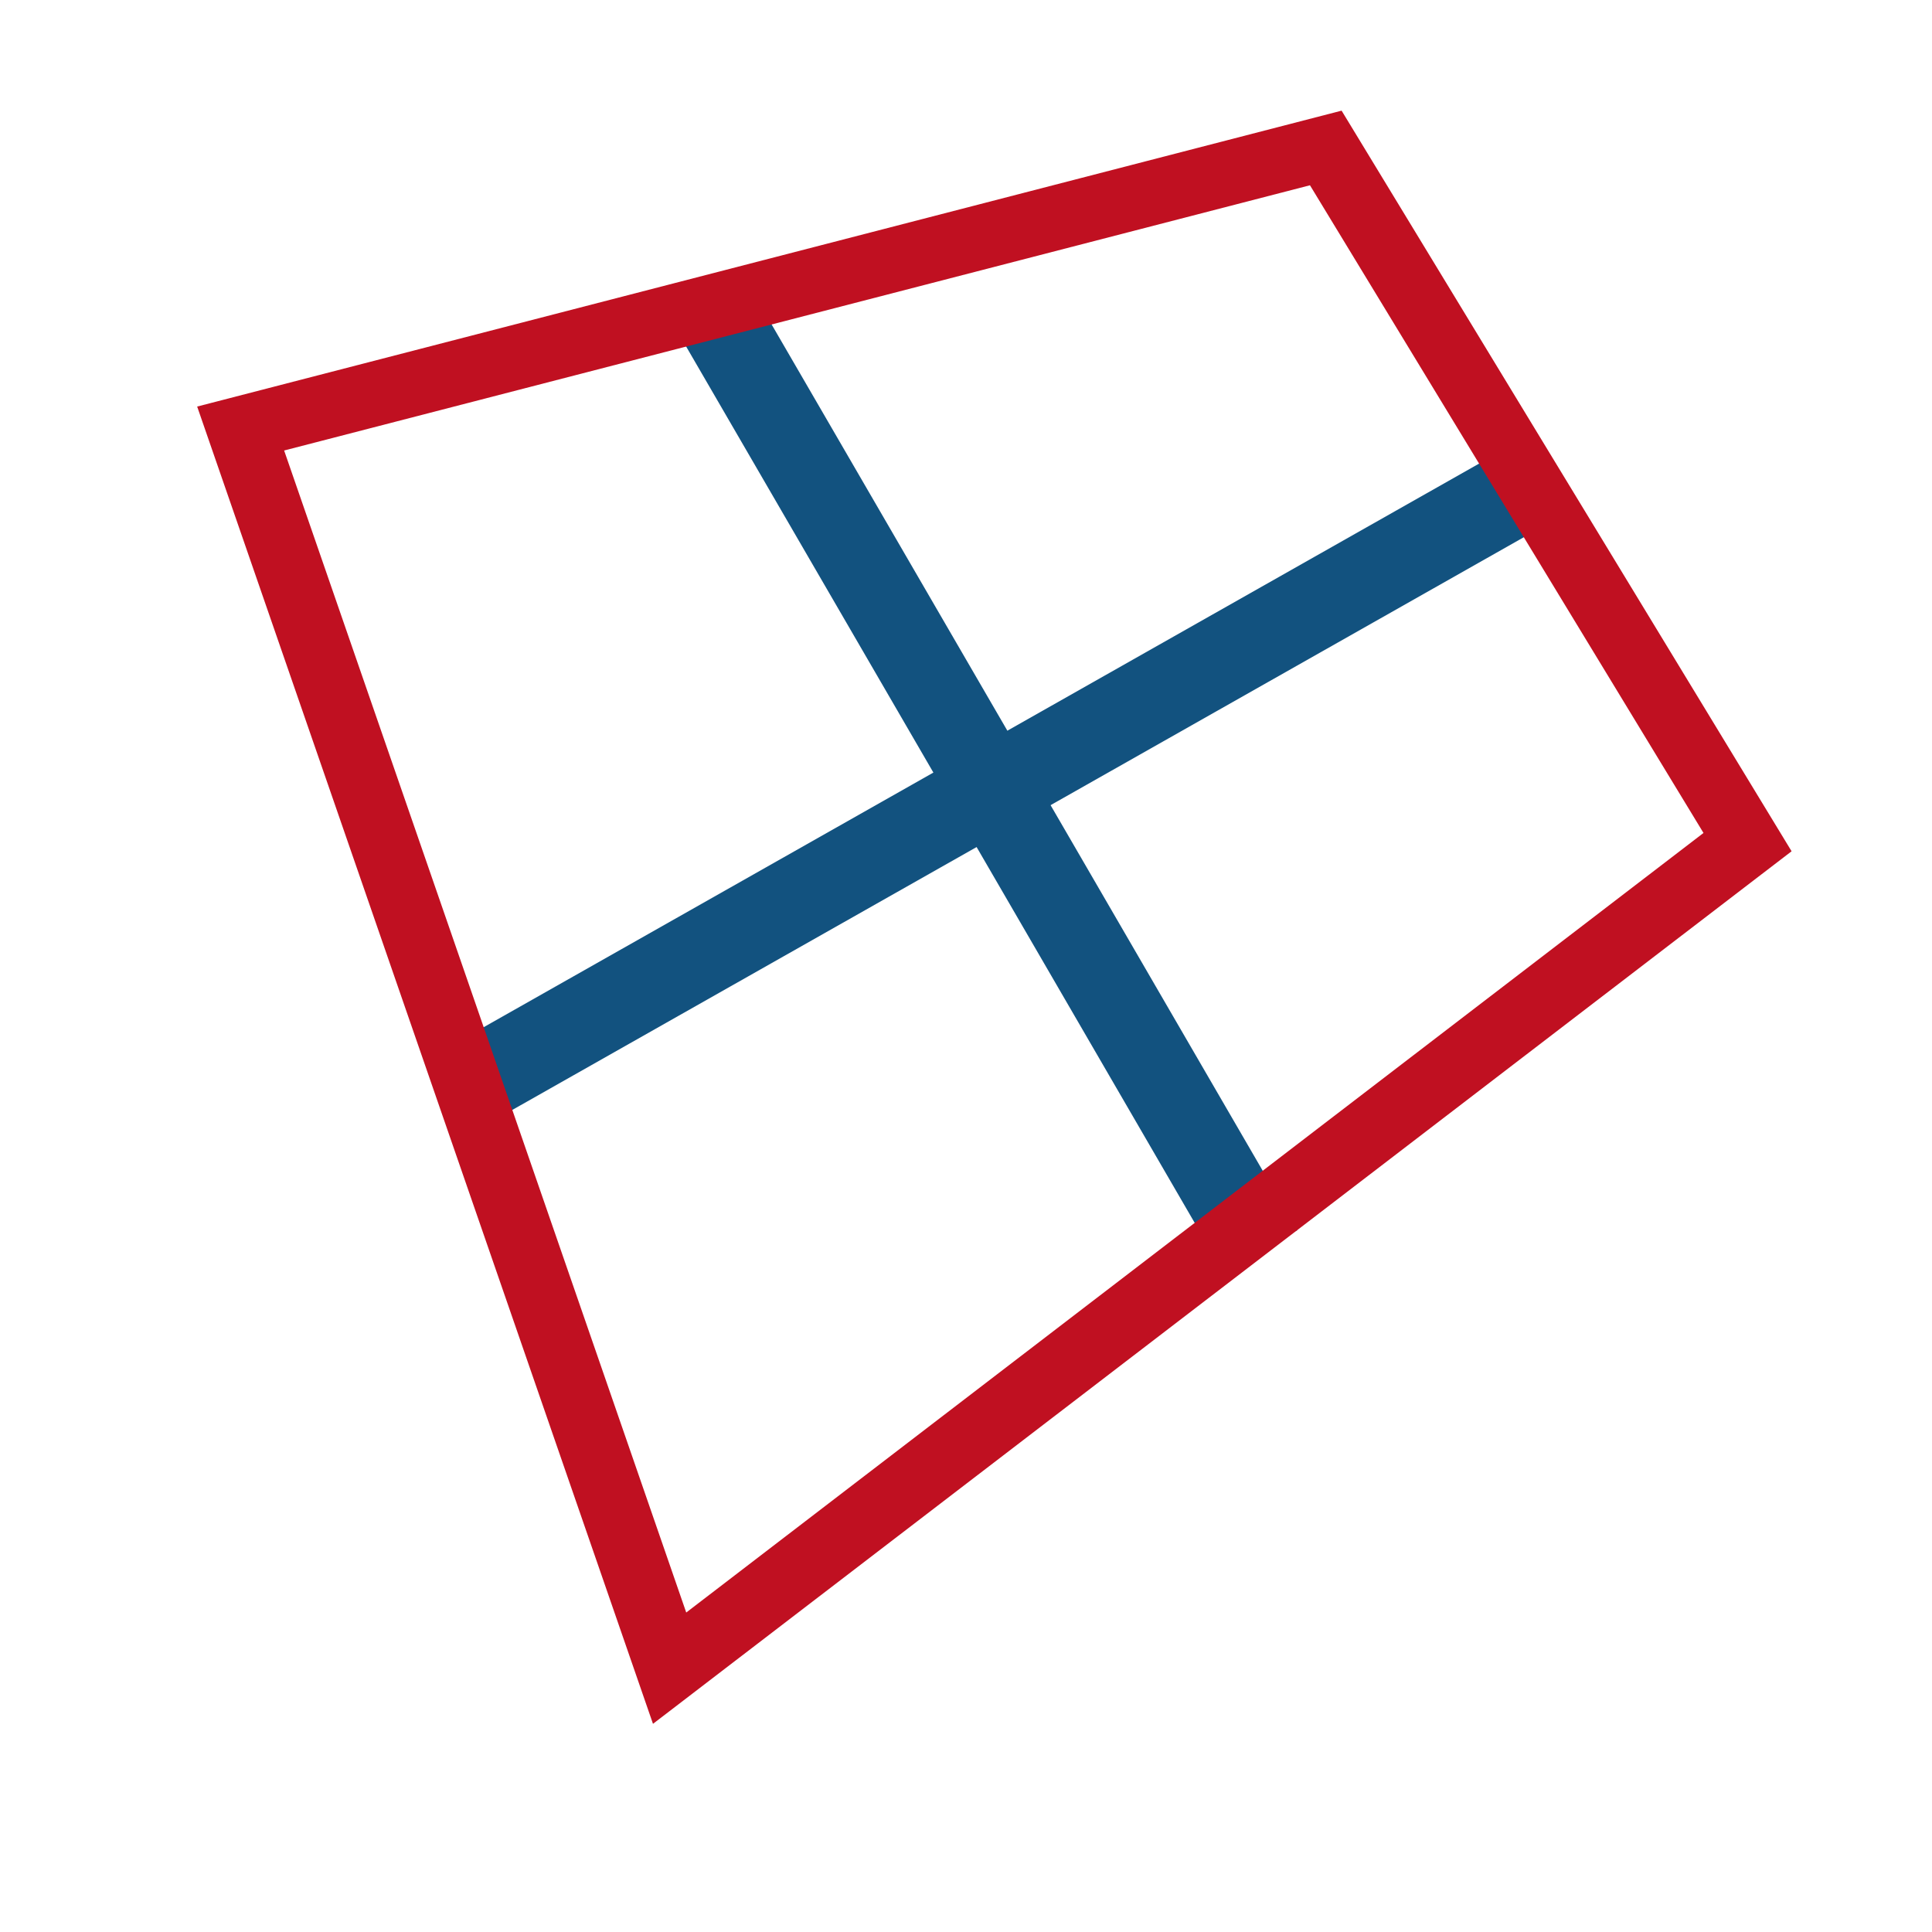
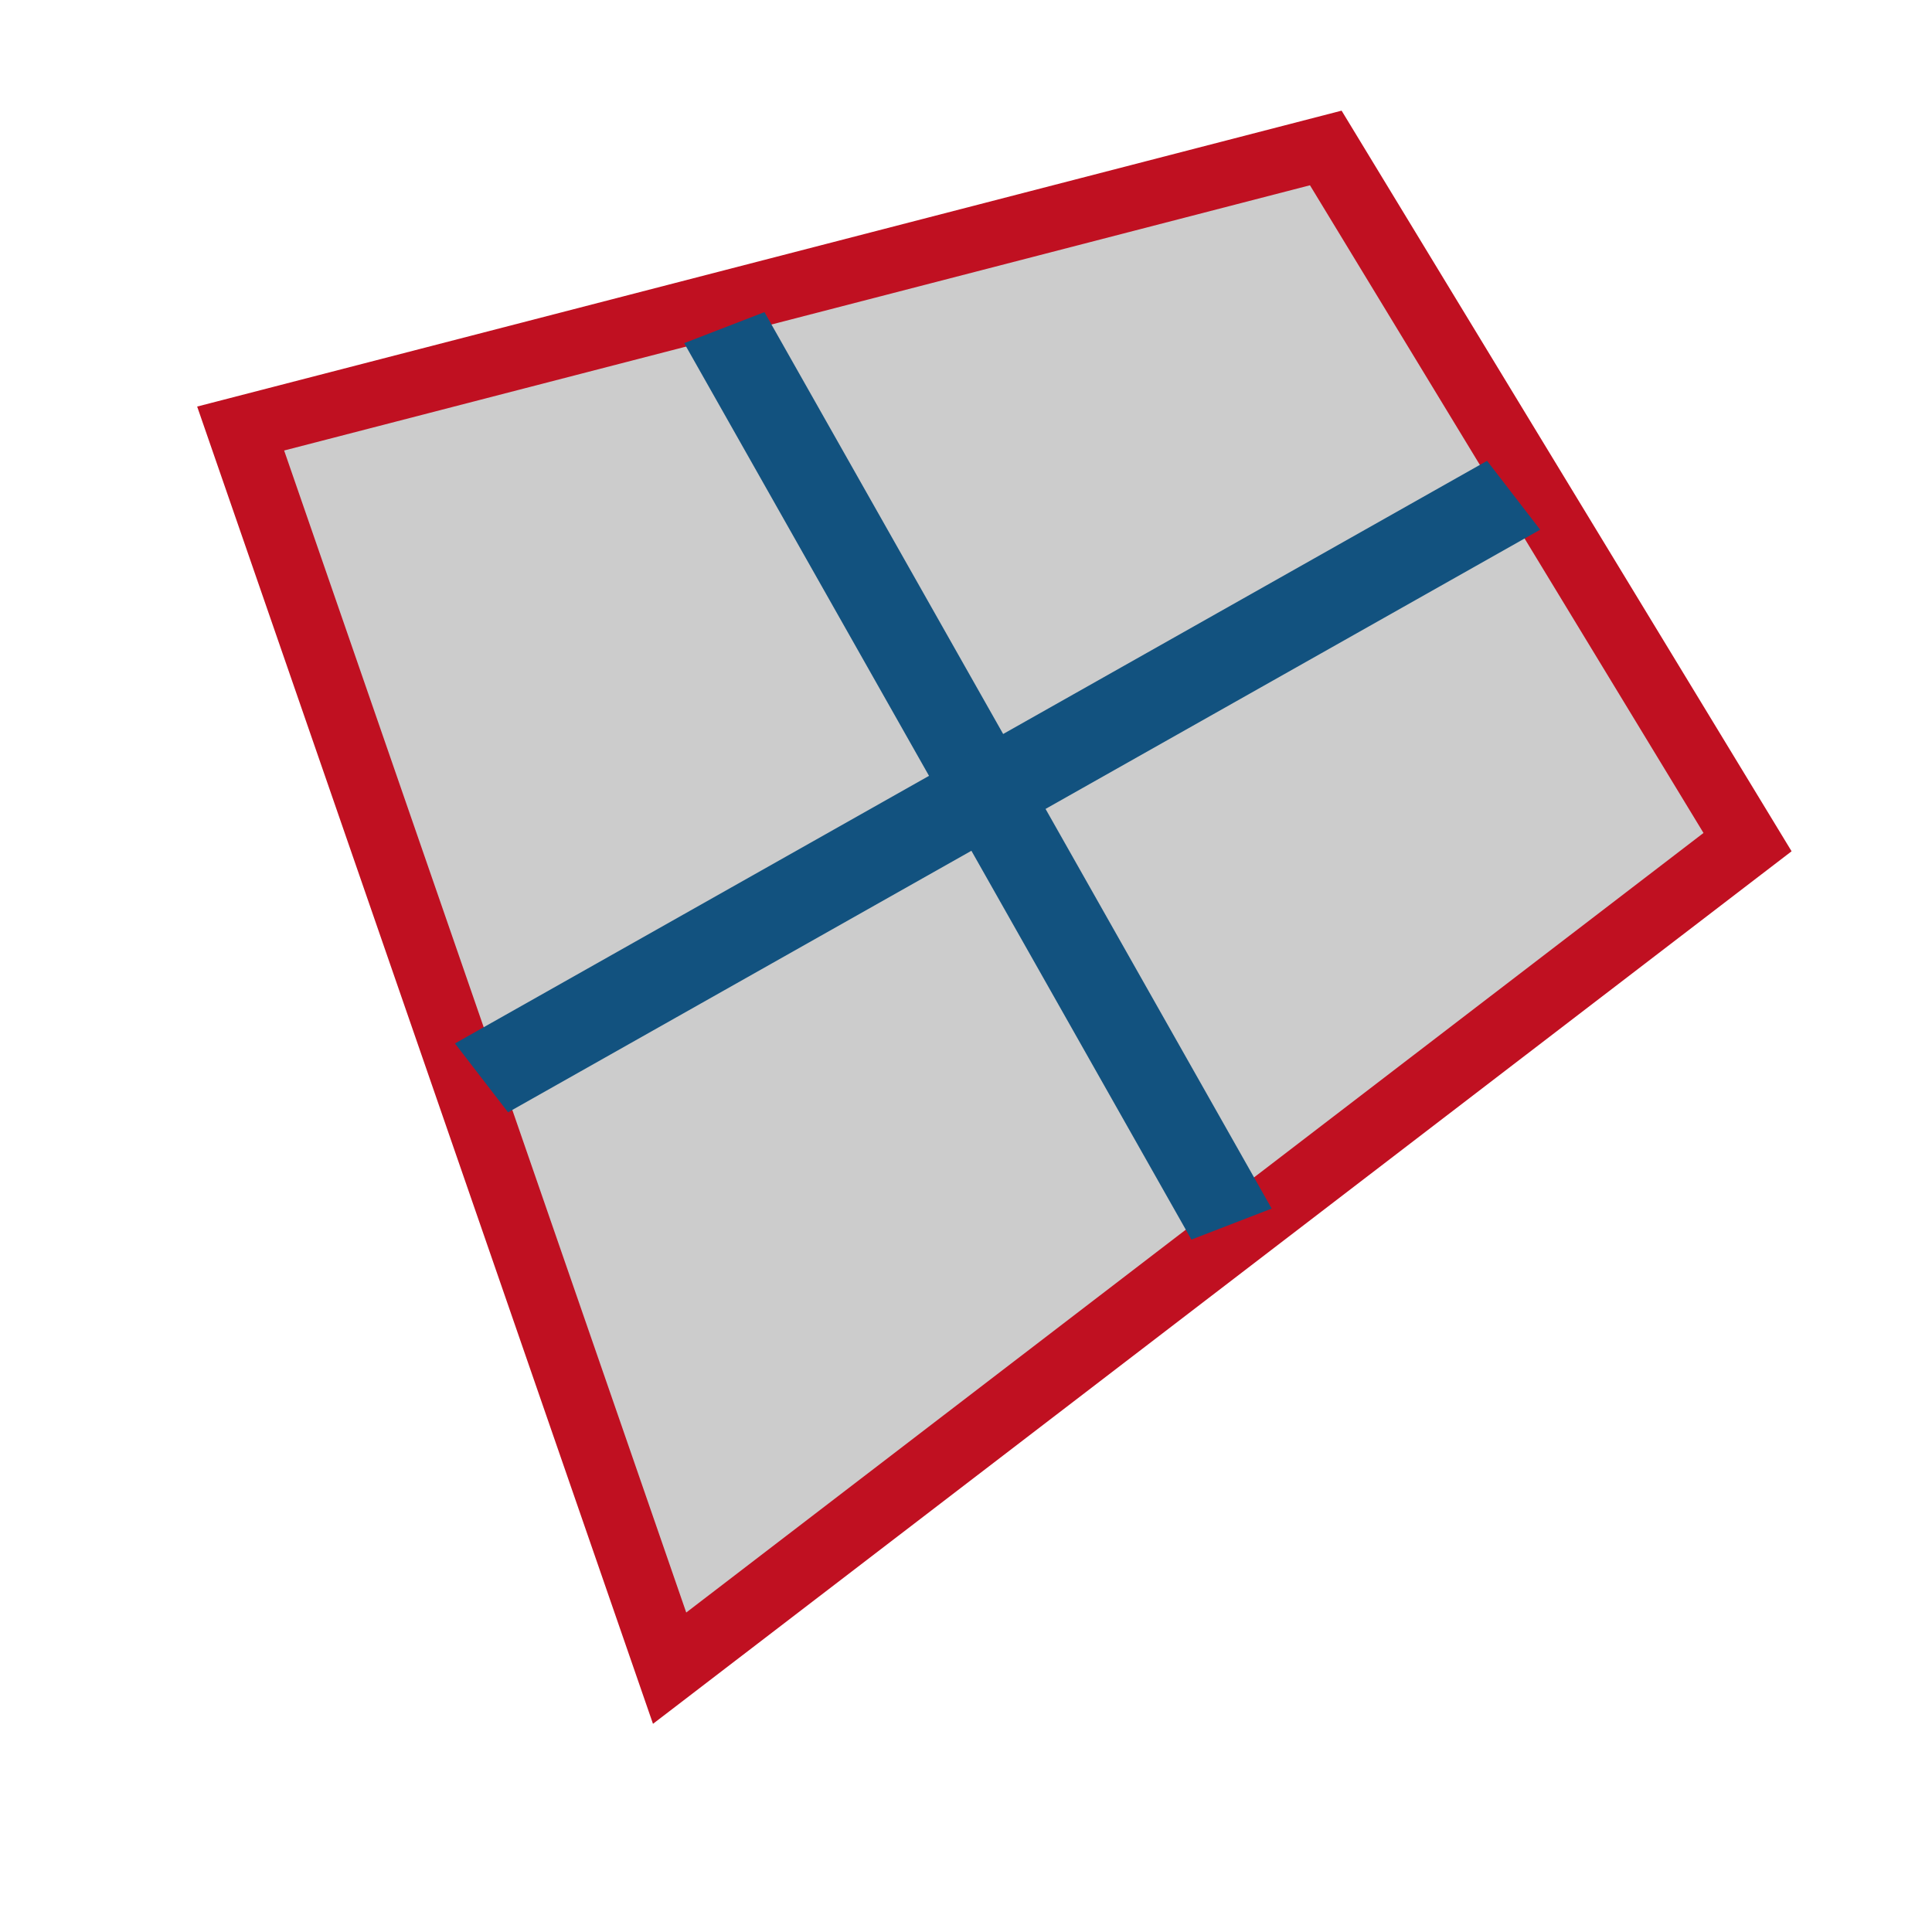
<svg xmlns="http://www.w3.org/2000/svg" version="1.1" width="76" height="76" viewBox="0 0 76.00 76.00" enable-background="new 0 0 76.00 76.00" xml:space="preserve" id="svg2">
  <defs id="defs8" />
  <g id="g4256" transform="matrix(0.7022879,0.5892895,-0.9881984,0.5705366,51.14081,-8.254262)">
    <g id="g4231">
      <g id="g4138" transform="matrix(1.061588,0.2356973,-0.3651398,0.8609153,12.02727,-3.736768)">
        <g id="g4147" transform="matrix(-1.251663,-0.1302891,-0.1021903,-1.017573,89.00916,83.54596)">
+           <path id="rect4208" d="m 16.02,16.664 47.166,6.13 -2.783,38.447 -28.478,2.259 z" style="opacity:1;fill:#cccccc;fill-opacity:1;stroke:#c01021;stroke-width:2.336;stroke-linecap:square;stroke-miterlimit:4;stroke-dasharray:none;stroke-dashoffset:0;stroke-opacity:1" />
          <g id="g4227" style="fill:#12527f;stroke:#12527f;stroke-width:4.156;stroke-miterlimit:4;stroke-dasharray:none" transform="matrix(0.724165,0,0,0.724165,6.943208,-46.87613)">
-             <path id="path4210" d="m 23.168,122.388 51.646,-3.043" style="fill:#12527f;fill-rule:evenodd;stroke:#12527f;stroke-width:4.156;stroke-linecap:butt;stroke-linejoin:miter;stroke-miterlimit:4;stroke-dasharray:none;stroke-opacity:1" />
-             <path id="path4210-2" d="M 43.294,92.473 54.917,151.538" style="fill:#12527f;fill-rule:evenodd;stroke:#12527f;stroke-width:4.156;stroke-linecap:butt;stroke-linejoin:miter;stroke-miterlimit:4;stroke-dasharray:none;stroke-opacity:1" />
+             <path id="path4210" d="m 24.618,121.752 50.197,-2.407" style="fill:#12527f;fill-rule:evenodd;stroke:#12527f;stroke-width:4.156;stroke-linecap:butt;stroke-linejoin:miter;stroke-miterlimit:4;stroke-dasharray:none;stroke-opacity:1" />
+             <path id="path4210-2" d="M 43.294,92.473 54.512,149.857" style="fill:#12527f;fill-rule:evenodd;stroke:#12527f;stroke-width:4.156;stroke-linecap:butt;stroke-linejoin:miter;stroke-miterlimit:4;stroke-dasharray:none;stroke-opacity:1" />
          </g>
-           <path id="rect4208" d="m 16.02,16.664 47.166,6.13 -2.783,38.447 -28.478,2.259 z" style="opacity:1;fill:none;fill-opacity:1;stroke:#c01021;stroke-width:2.336;stroke-linecap:square;stroke-miterlimit:4;stroke-dasharray:none;stroke-dashoffset:0;stroke-opacity:1" />
        </g>
      </g>
    </g>
  </g>
</svg>
